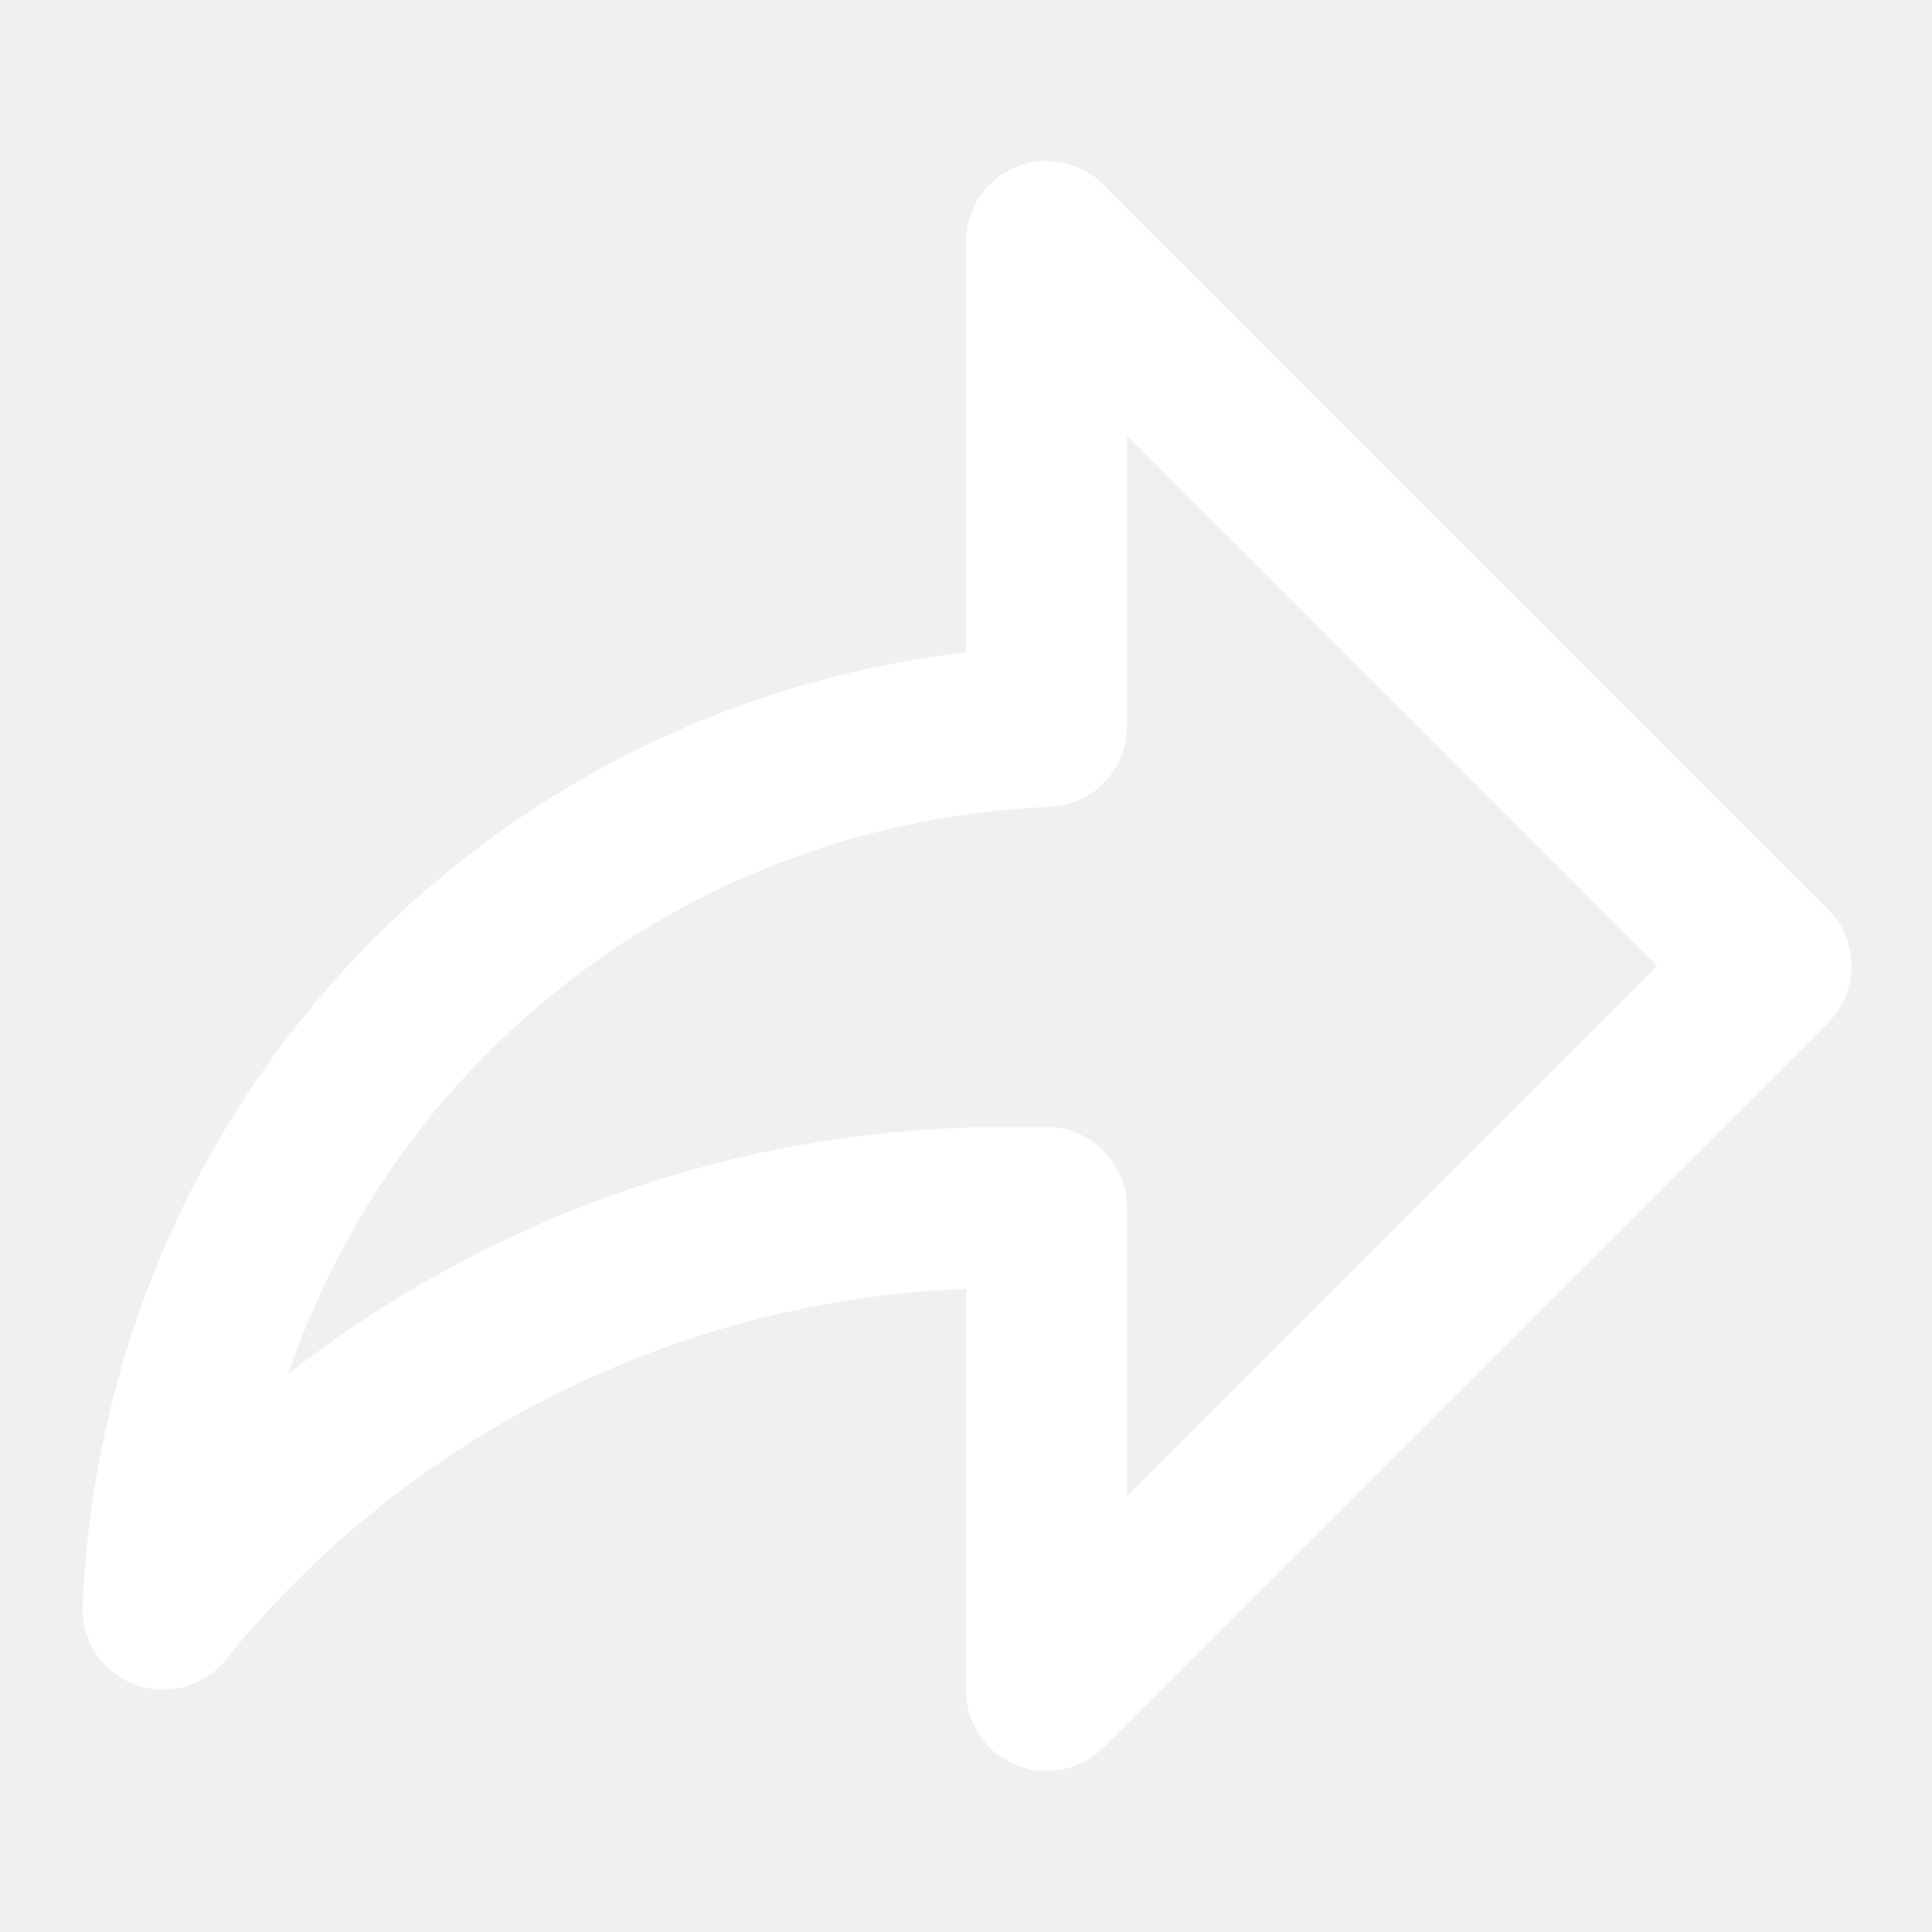
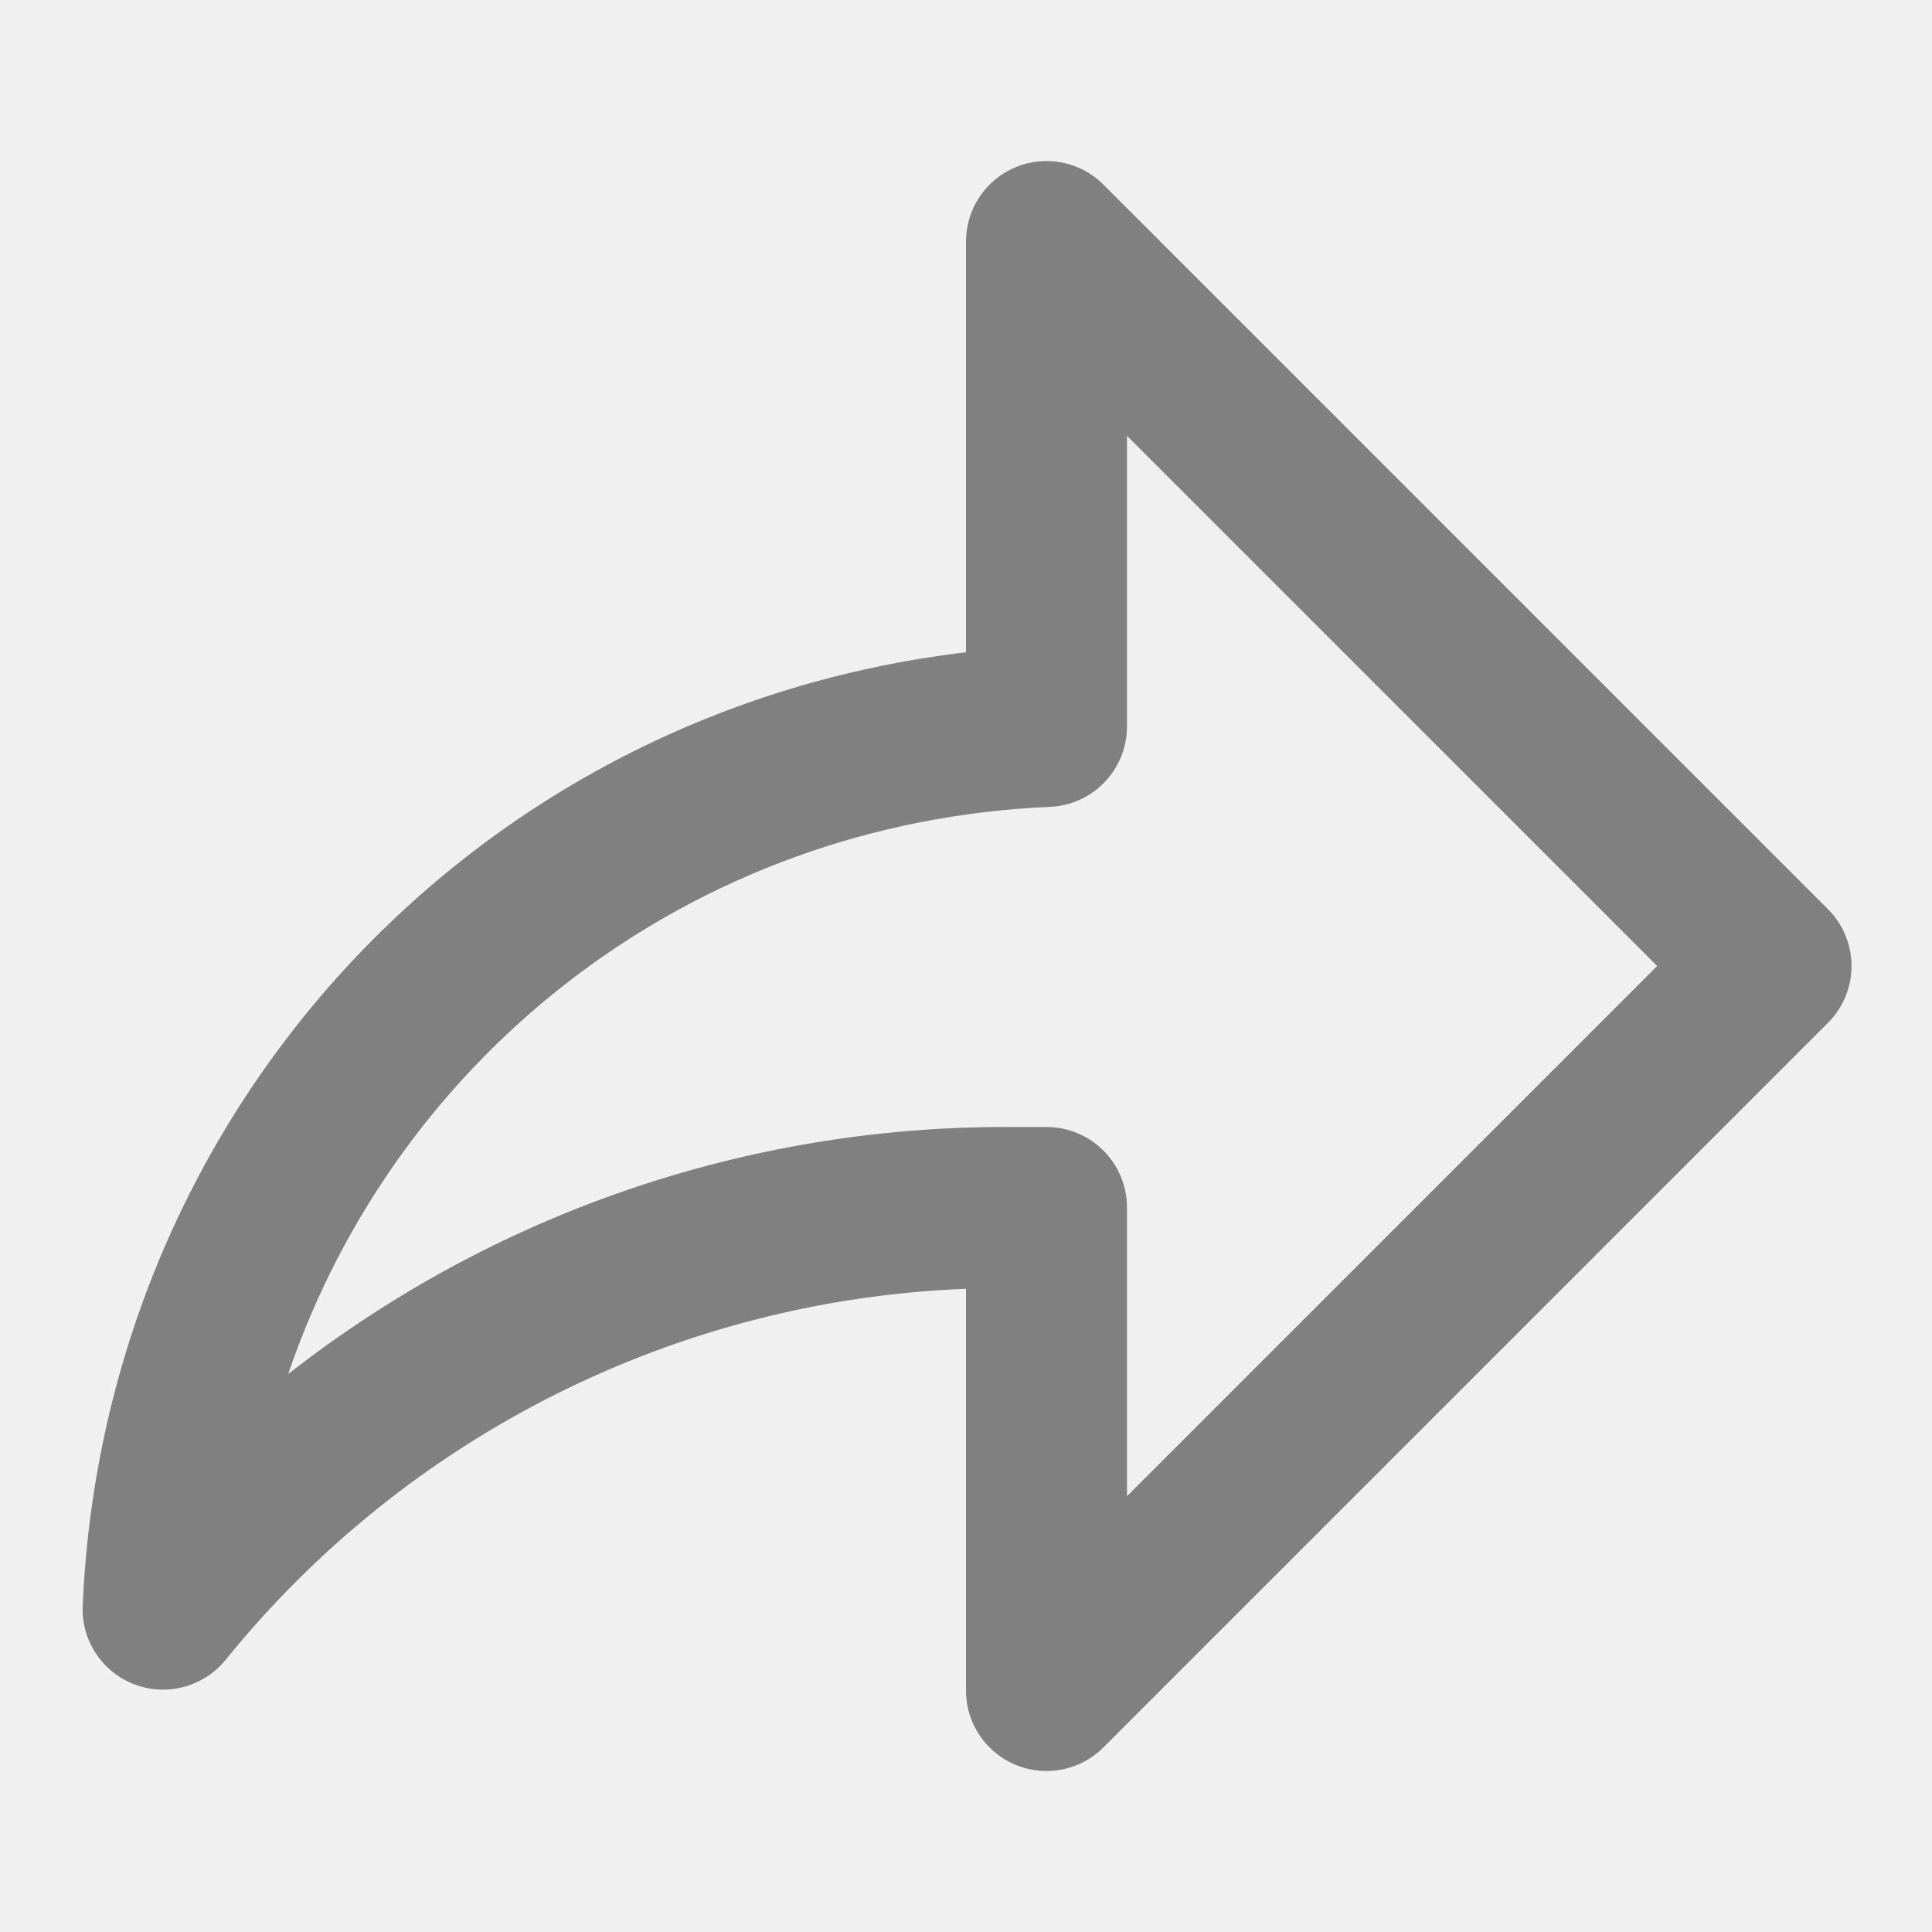
<svg xmlns="http://www.w3.org/2000/svg" xmlns:xlink="http://www.w3.org/1999/xlink" class="icon icon-share_hollow share-icon" width="24" height="24">
  <defs>
    <symbol viewBox="0 0 24 24" id="icon-share_hollow">
      <path d="M13 22a1 1 0 0 1-1-1v-4.99a12.453 12.453 0 0 0-9.198 4.61 1 1 0 0 1-1.775-.675C1.299 13.754 5.946 8.817 12 8.103V3a1 1 0 0 1 1.707-.707l9 9a.999.999 0 0 1 0 1.414l-9 9A1 1 0 0 1 13 22zm-.5-8h.5a1 1 0 0 1 1 1v3.586L20.586 12 14 5.414v3.61a1 1 0 0 1-.957.999c-4.434.191-8.104 3.055-9.463 7.046A14.433 14.433 0 0 1 12.5 14z" />
    </symbol>
  </defs>
-   <use xlink:href="#icon-share_hollow" fill="#FFFFFF" />
+   <use xlink:href="#icon-share_hollow" fill="#808080" />
</svg>
